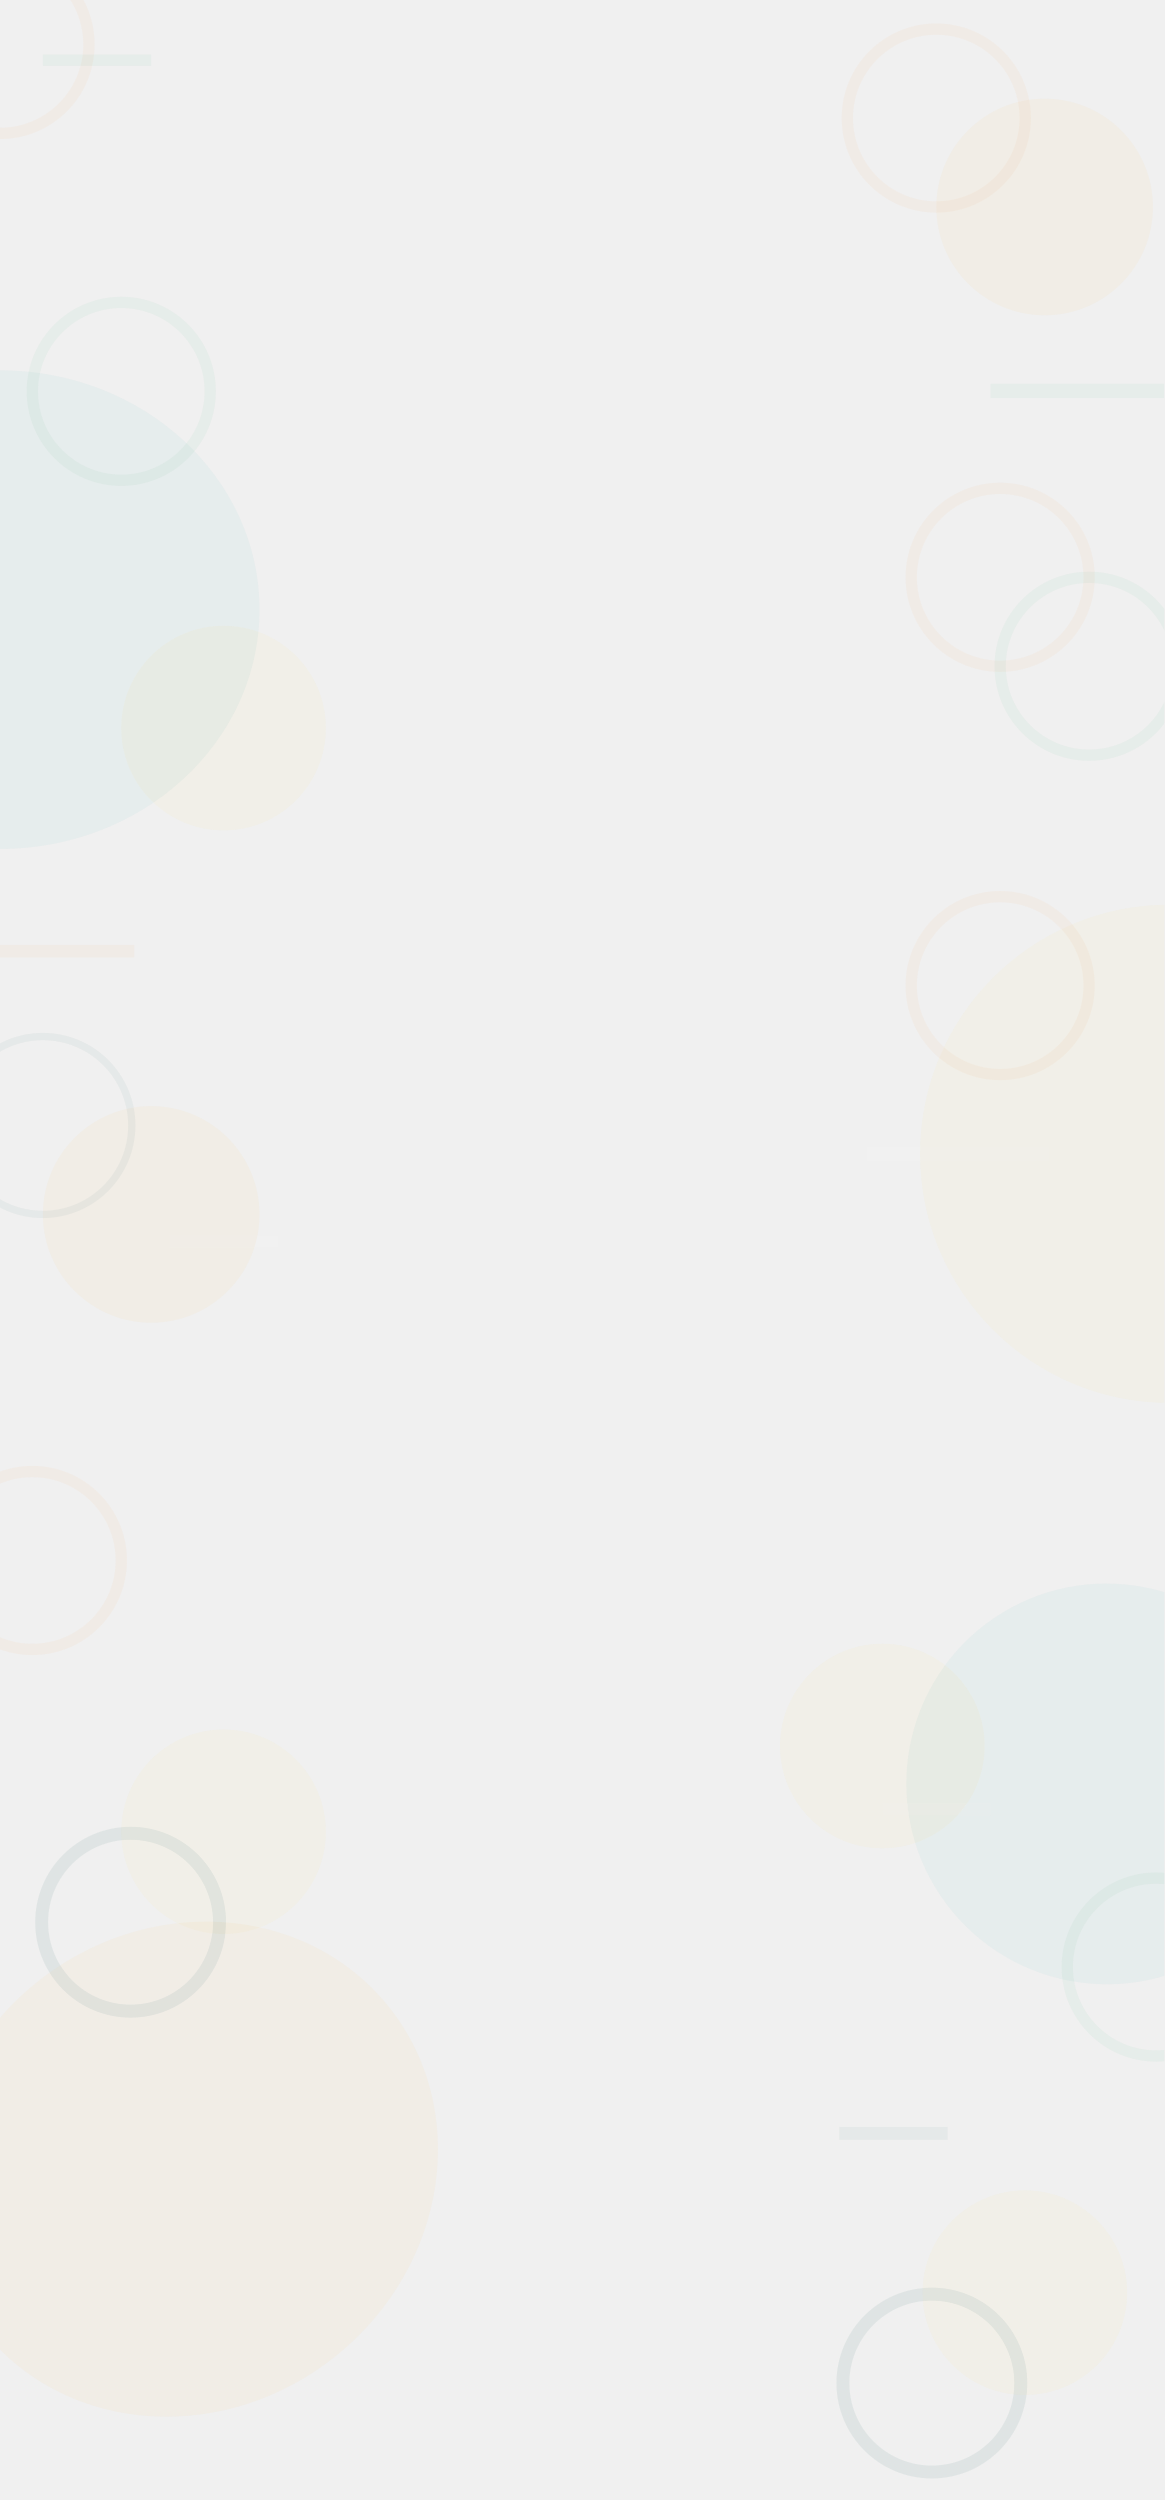
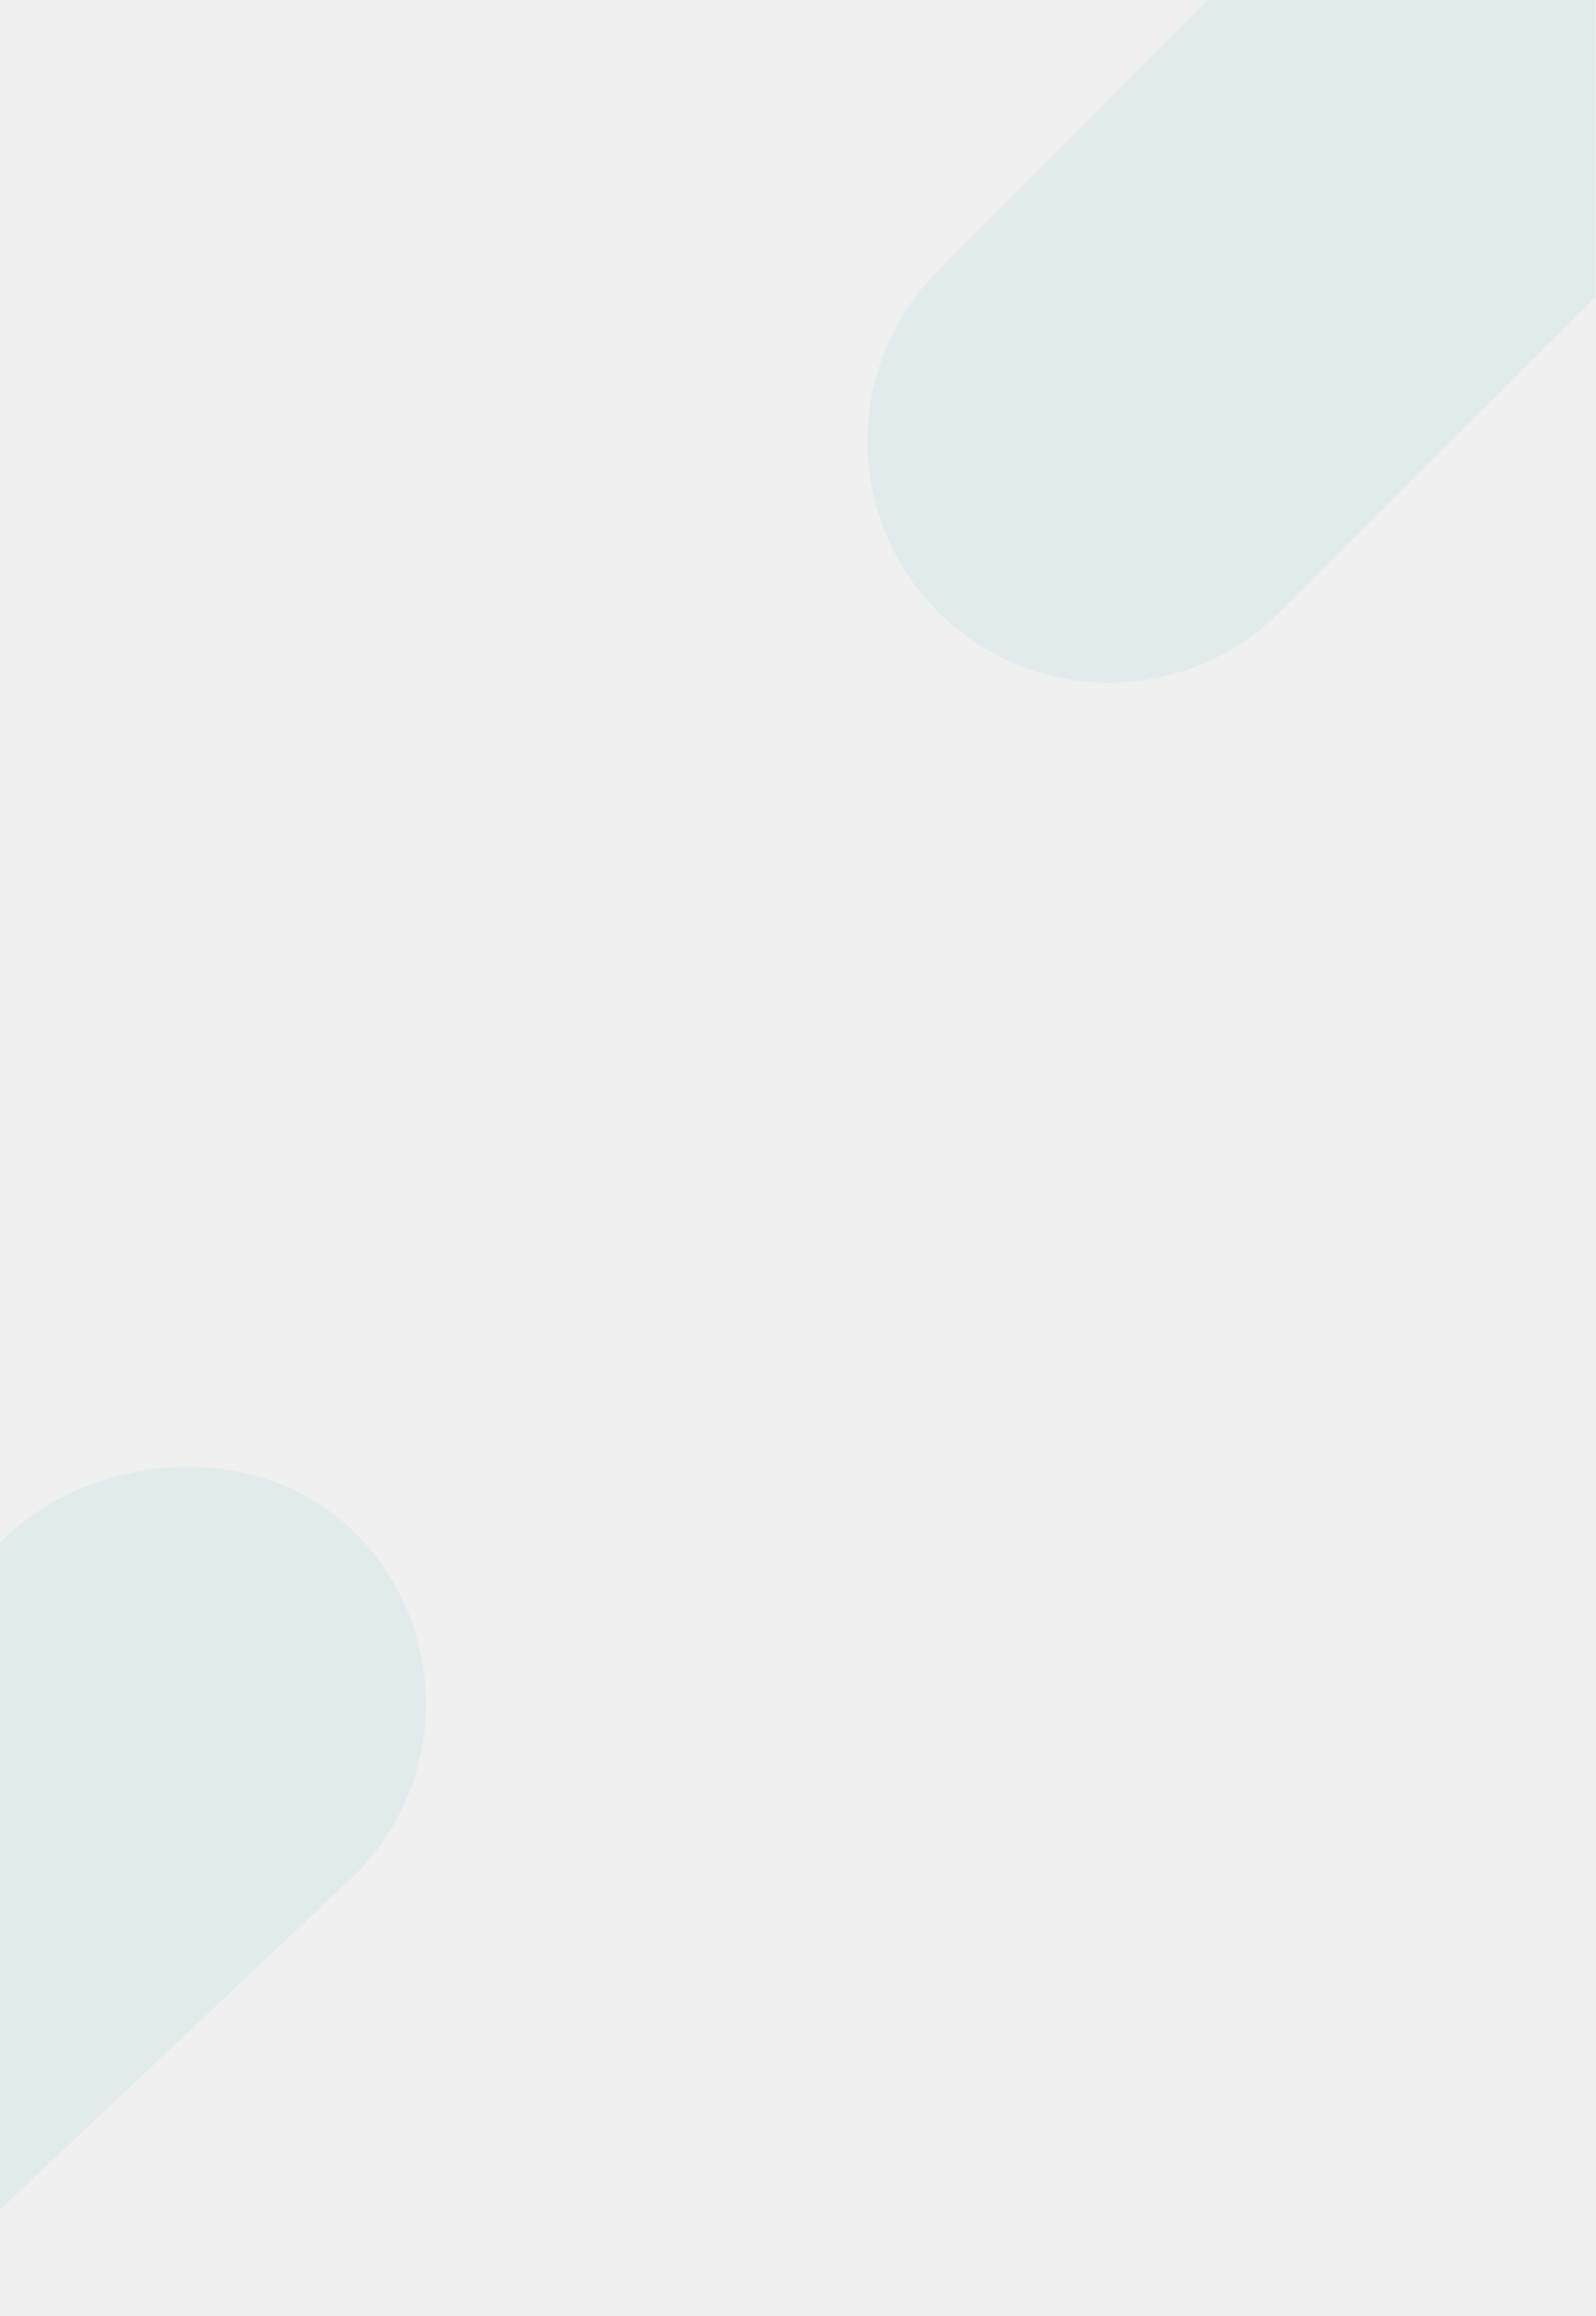
- <svg xmlns="http://www.w3.org/2000/svg" xmlns:xlink="http://www.w3.org/1999/xlink" version="1.1" id="Capa_1" x="0px" y="0px" viewBox="0 0 1440 3092" style="enable-background:new 0 0 1440 3092;" xml:space="preserve">
-   <style type="text/css">
- 	.st0{opacity:0.7;}
- 	.st1{clip-path:url(#SVGID_2_);}
- 	.st2{opacity:0.07;fill:#1DA1A3;}
- 	.st3{opacity:0.07;fill:#FDD835;}
- 	.st4{opacity:0.07;fill:none;stroke:#1DA362;stroke-width:14;stroke-miterlimit:10;}
- 	.st5{opacity:0.07;fill:#F9A825;}
- 	.st6{opacity:0.1;fill:none;stroke:#004844;stroke-width:16;stroke-miterlimit:10;}
- 	.st7{opacity:0.07;fill:none;stroke:#F57F17;stroke-width:14;stroke-miterlimit:10;}
- 	.st8{opacity:0.07;fill:none;stroke:#004844;stroke-width:9;stroke-miterlimit:10;}
- 	.st9{opacity:0.07;fill:#FFFFFF;stroke:#FFFFFF;stroke-width:15;stroke-miterlimit:10;}
- 	.st10{opacity:0.07;fill:none;stroke:#F57F17;stroke-width:15.582;stroke-miterlimit:10;}
- 	.st11{opacity:0.07;fill:none;stroke:#1DA362;stroke-width:17.733;stroke-miterlimit:10;}
- 	.st12{opacity:0.07;fill:#FFFFFF;stroke:#FFFFFF;stroke-width:17.378;stroke-miterlimit:10;}
- 	.st13{opacity:0.07;fill:none;stroke:#004844;stroke-width:16;stroke-miterlimit:10;}
- </style>
-   <g class="st0">
-     <defs>
-       <rect id="SVGID_1_" x="0" class="st0" width="1440" height="3092" />
-     </defs>
-     <clipPath id="SVGID_2_">
-       <use xlink:href="#SVGID_1_" style="overflow:visible;" />
+ <svg xmlns="http://www.w3.org/2000/svg" id="Capa_1" data-name="Capa 1" viewBox="0 0 1440 2090">
+   <defs>
+     <style>.cls-1{fill:none;clip-rule:evenodd;}.cls-2{opacity:0.07;}.cls-3{clip-path:url(#clip-path);}.cls-4{fill:#1da0a3;}.cls-5{clip-path:url(#clip-path-2);}</style>
+     <clipPath id="clip-path">
+       <path class="cls-1" d="M1440,268,1155,552.25c-85.14,85.14-223.17,85.14-308.3,0h0c-85.13-85.13-85.13-223.16,0-308.29L1090,0h350Z" />
    </clipPath>
-     <g class="st1">
-       <ellipse class="st2" cx="0" cy="754" rx="321" ry="296" />
-       <circle class="st3" cx="276.5" cy="900.5" r="126.5" />
-       <circle class="st4" cx="150" cy="484" r="110" />
-       <ellipse transform="matrix(0.8271 -0.5621 0.5621 0.8271 -1003.485 1150.896)" class="st2" cx="1368.6" cy="2206.23" rx="247.59" ry="247.94" />
-       <circle class="st3" cx="1091.27" cy="2159.48" r="126.5" />
-       <circle class="st4" cx="1430.02" cy="2432.84" r="110" />
-       <ellipse transform="matrix(0.7753 -0.6316 0.6316 0.7753 -1642.653 748.2553)" class="st5" cx="230.35" cy="2682.89" rx="321" ry="296" />
-       <circle class="st3" cx="276.52" cy="2265.58" r="126.5" />
-       <circle class="st6" cx="161.51" cy="2377.39" r="110" />
-       <circle class="st3" cx="1267.52" cy="2835.58" r="126.5" />
-       <circle class="st6" cx="1152.51" cy="2947.39" r="110" />
-       <circle class="st7" cx="40" cy="1930" r="110" />
-       <circle class="st7" cx="0" cy="55" r="110" />
-       <circle class="st7" cx="1237" cy="714" r="110" />
-       <circle class="st4" cx="1347" cy="824" r="110" />
-       <circle class="st7" cx="1237" cy="1219" r="110" />
-       <circle class="st8" cx="53" cy="1392" r="110" />
-       <circle class="st3" cx="1446" cy="1427" r="308" />
-       <circle class="st5" cx="187" cy="1502" r="134" />
-       <circle class="st7" cx="1158" cy="146" r="110" />
-       <circle class="st5" cx="1292" cy="256" r="134" />
-       <line class="st4" x1="53" y1="74.45" x2="187" y2="74.45" />
-       <line class="st9" x1="210" y1="1535.5" x2="344" y2="1535.5" />
-       <line class="st9" x1="1091" y1="2237.5" x2="1225" y2="2237.5" />
-       <line class="st10" x1="0" y1="1176.5" x2="166" y2="1176.5" />
-       <line class="st11" x1="1225" y1="483.5" x2="1440" y2="483.5" />
-       <line class="st12" x1="1072" y1="1427.5" x2="1298" y2="1427.5" />
-       <line class="st13" x1="1038" y1="2638.5" x2="1172" y2="2638.5" />
+     <clipPath id="clip-path-2">
+       <path class="cls-1" d="M0,1994V1392c85.13-85.13,235.48-93.77,320.61-8.64h0c85.14,85.14,85.14,223.17,0,308.3L0,1994" />
+     </clipPath>
+   </defs>
+   <g class="cls-2">
+     <g class="cls-3">
+       <rect class="cls-4" x="674" width="766" height="834" />
+     </g>
+   </g>
+   <g class="cls-2">
+     <g class="cls-5">
+       <rect class="cls-4" y="1256" width="465" height="834" />
    </g>
  </g>
</svg>
